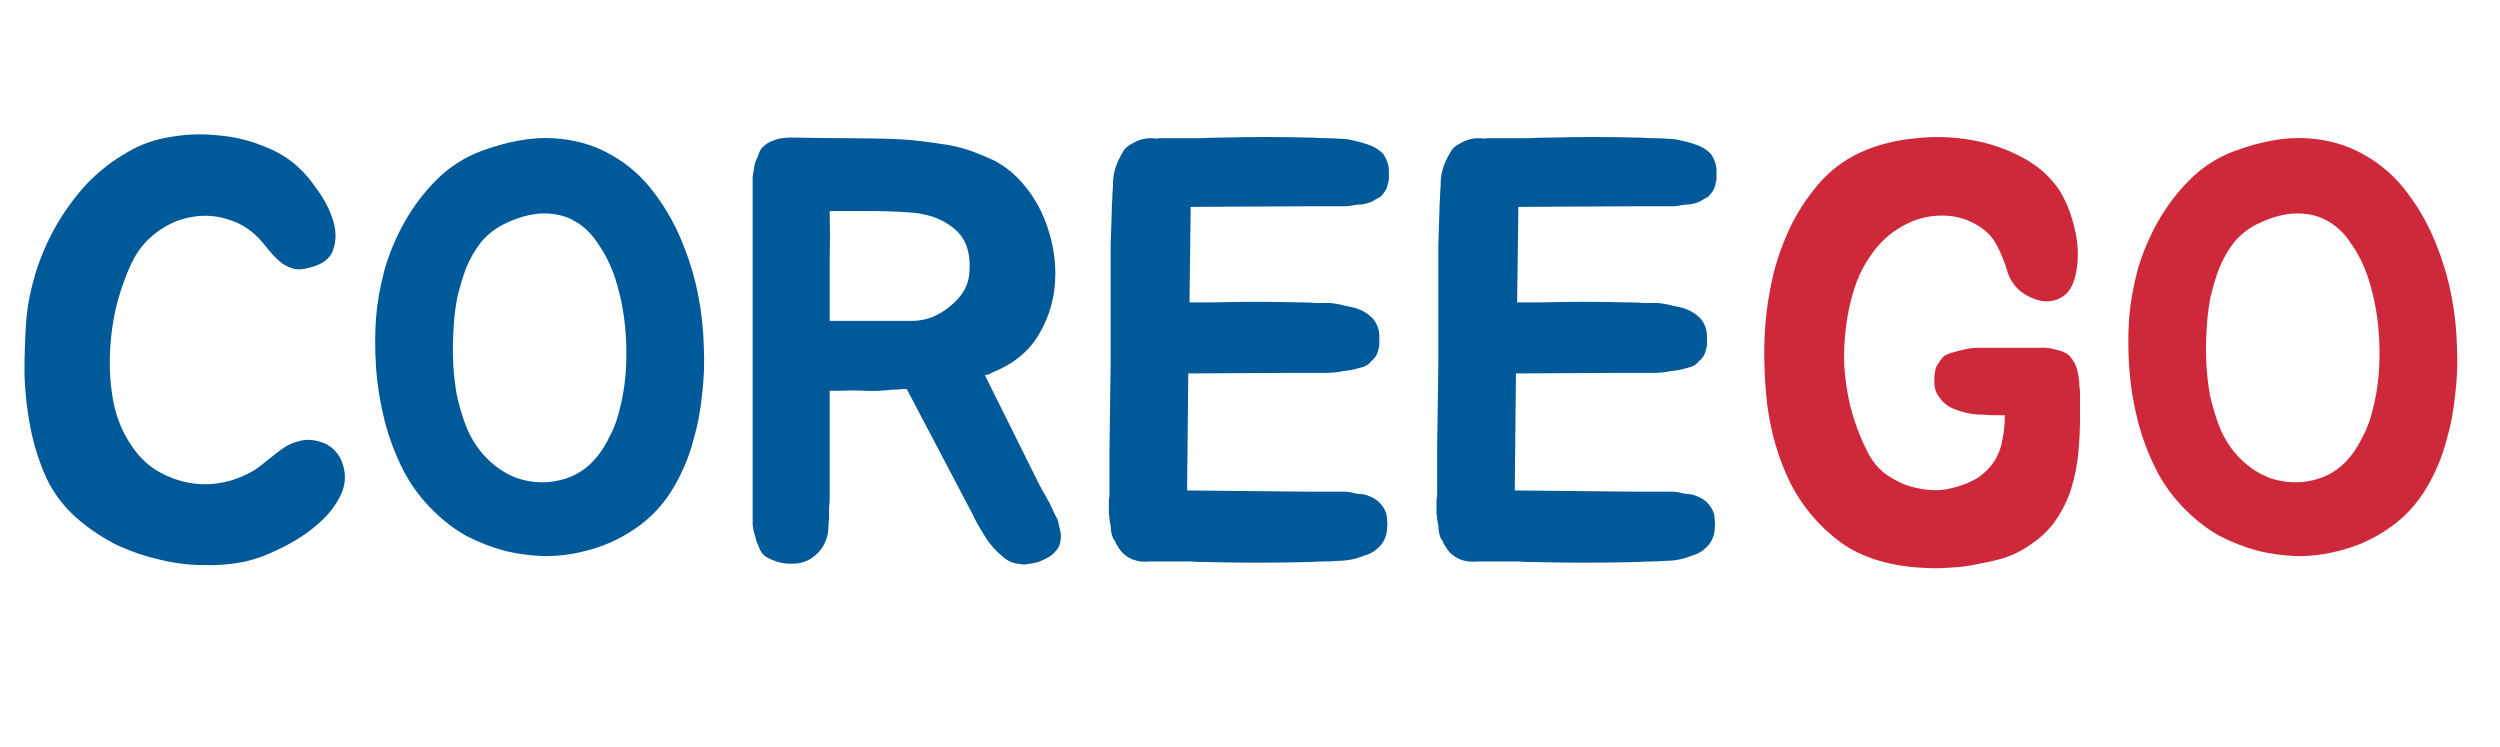
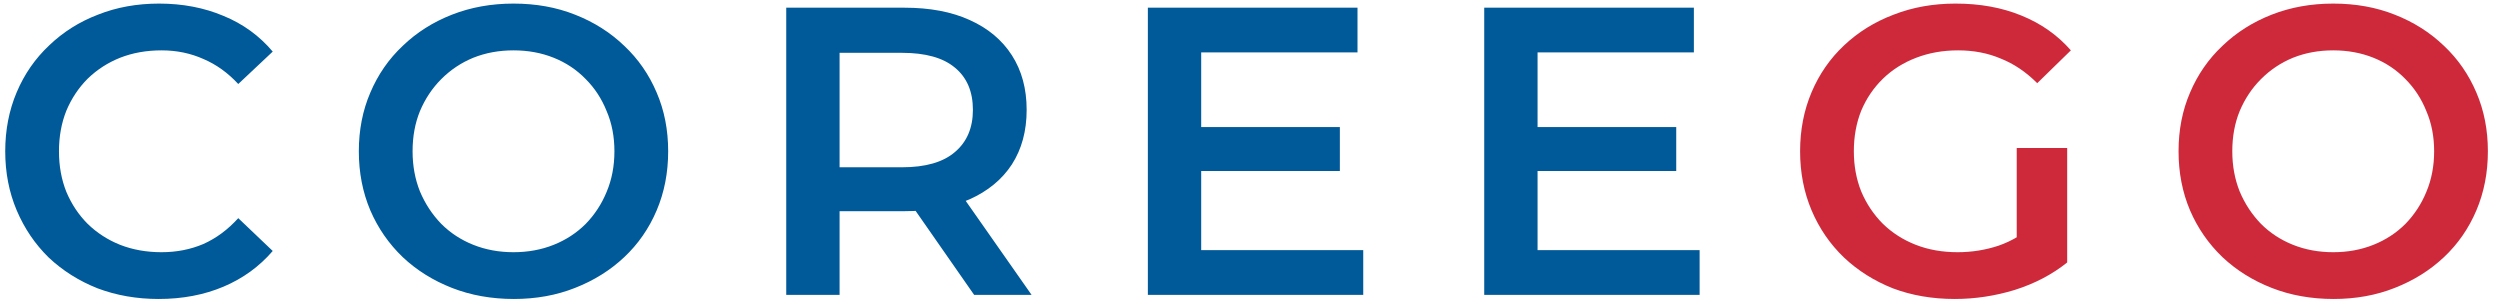
- <svg xmlns="http://www.w3.org/2000/svg" viewBox="0 0 134 40">
-   <path d="M18.272 24.624C18.549 25.243 18.56 25.851 18.304 26.448C18.048 27.024 17.643 27.557 17.088 28.048C16.533 28.539 15.893 28.965 15.168 29.328C14.464 29.691 13.792 29.947 13.152 30.096C12.448 30.245 11.701 30.309 10.912 30.288C10.144 30.288 9.365 30.192 8.576 30C7.808 29.829 7.051 29.573 6.304 29.232C5.579 28.869 4.907 28.432 4.288 27.92C3.541 27.301 2.955 26.565 2.528 25.712C2.123 24.837 1.824 23.909 1.632 22.928C1.44 21.947 1.333 20.965 1.312 19.984C1.312 18.981 1.344 18.043 1.408 17.168C1.472 16.379 1.632 15.557 1.888 14.704C2.144 13.851 2.496 13.019 2.944 12.208C3.413 11.376 3.968 10.608 4.608 9.904C5.269 9.2 6.037 8.603 6.912 8.112C7.573 7.728 8.309 7.472 9.12 7.344C9.952 7.195 10.784 7.163 11.616 7.248C12.469 7.312 13.269 7.493 14.016 7.792C14.784 8.069 15.435 8.453 15.968 8.944C16.309 9.243 16.661 9.659 17.024 10.192C17.408 10.725 17.685 11.269 17.856 11.824C18.027 12.379 18.027 12.901 17.856 13.392C17.707 13.861 17.28 14.181 16.576 14.352C16.277 14.437 16.011 14.459 15.776 14.416C15.541 14.352 15.328 14.256 15.136 14.128C14.944 13.979 14.763 13.808 14.592 13.616C14.421 13.424 14.261 13.232 14.112 13.04C13.6 12.421 13.003 12.005 12.32 11.792C11.637 11.557 10.955 11.504 10.272 11.632C9.611 11.739 8.981 12.016 8.384 12.464C7.808 12.891 7.36 13.445 7.04 14.128C6.699 14.853 6.421 15.653 6.208 16.528C6.016 17.381 5.909 18.256 5.888 19.152C5.867 20.027 5.941 20.88 6.112 21.712C6.304 22.544 6.624 23.28 7.072 23.92C7.413 24.432 7.829 24.848 8.32 25.168C8.832 25.488 9.376 25.712 9.952 25.84C10.528 25.968 11.104 25.989 11.68 25.904C12.277 25.819 12.853 25.627 13.408 25.328C13.579 25.243 13.76 25.125 13.952 24.976C14.165 24.805 14.379 24.635 14.592 24.464C14.805 24.293 15.019 24.133 15.232 23.984C15.467 23.835 15.712 23.728 15.968 23.664C16.352 23.536 16.768 23.547 17.216 23.696C17.685 23.845 18.037 24.155 18.272 24.624ZM25.756 8.112C27.186 7.579 28.477 7.344 29.628 7.408C30.802 7.472 31.847 7.771 32.764 8.304C33.682 8.816 34.461 9.509 35.1 10.384C35.762 11.259 36.295 12.24 36.7 13.328C37.02 14.139 37.266 14.992 37.437 15.888C37.607 16.784 37.703 17.68 37.724 18.576C37.767 19.451 37.735 20.315 37.629 21.168C37.543 22.021 37.394 22.811 37.181 23.536C37.053 24.027 36.903 24.475 36.733 24.88C36.562 25.285 36.359 25.691 36.124 26.096C35.591 27.013 34.898 27.76 34.044 28.336C33.212 28.912 32.295 29.317 31.293 29.552C30.61 29.723 29.906 29.808 29.18 29.808C28.455 29.787 27.741 29.691 27.037 29.52C26.332 29.328 25.65 29.061 24.988 28.72C24.349 28.357 23.762 27.909 23.229 27.376C22.567 26.736 22.023 26 21.596 25.168C21.17 24.315 20.839 23.429 20.605 22.512C20.37 21.573 20.221 20.635 20.157 19.696C20.093 18.757 20.093 17.861 20.157 17.008C20.221 16.219 20.37 15.376 20.605 14.48C20.86 13.584 21.223 12.72 21.692 11.888C22.162 11.056 22.727 10.309 23.389 9.648C24.071 8.965 24.86 8.453 25.756 8.112ZM33.245 21.808C33.501 20.805 33.607 19.675 33.565 18.416C33.522 17.157 33.319 15.973 32.956 14.864C32.722 14.181 32.423 13.584 32.06 13.072C31.719 12.539 31.303 12.133 30.812 11.856C30.343 11.579 29.788 11.44 29.148 11.44C28.509 11.44 27.794 11.632 27.005 12.016C26.535 12.251 26.13 12.571 25.788 12.976C25.468 13.381 25.202 13.84 24.988 14.352C24.797 14.864 24.637 15.397 24.509 15.952C24.402 16.507 24.338 17.04 24.317 17.552C24.274 18.107 24.263 18.693 24.285 19.312C24.306 19.909 24.37 20.517 24.477 21.136C24.605 21.733 24.775 22.309 24.988 22.864C25.202 23.397 25.49 23.877 25.852 24.304C26.407 24.944 27.047 25.392 27.773 25.648C28.519 25.883 29.255 25.915 29.98 25.744C31.154 25.488 32.05 24.709 32.669 23.408C32.925 22.939 33.117 22.405 33.245 21.808ZM56.855 28.592C56.876 28.805 56.855 29.008 56.791 29.2C56.748 29.328 56.684 29.435 56.599 29.52C56.535 29.605 56.449 29.691 56.343 29.776C56.151 29.904 55.916 30.021 55.639 30.128C55.468 30.171 55.297 30.203 55.127 30.224C54.977 30.267 54.817 30.267 54.647 30.224C54.305 30.203 54.007 30.075 53.751 29.84C53.388 29.541 53.089 29.211 52.855 28.848C52.748 28.677 52.63 28.485 52.502 28.272C52.374 28.059 52.257 27.835 52.151 27.6L48.599 20.848C48.428 20.848 48.257 20.859 48.087 20.88C47.916 20.88 47.745 20.891 47.575 20.912C47.127 20.955 46.7 20.965 46.294 20.944C45.91 20.923 45.505 20.923 45.078 20.944H44.471V26.736C44.471 26.907 44.46 27.067 44.438 27.216C44.438 27.365 44.438 27.525 44.438 27.696C44.438 27.803 44.428 27.941 44.407 28.112C44.407 28.283 44.396 28.443 44.374 28.592C44.332 28.827 44.236 29.072 44.087 29.328C43.937 29.563 43.734 29.765 43.478 29.936C43.031 30.213 42.486 30.288 41.846 30.16C41.569 30.096 41.303 29.989 41.047 29.84C40.961 29.776 40.886 29.701 40.822 29.616C40.758 29.509 40.705 29.403 40.663 29.296C40.62 29.189 40.577 29.083 40.535 28.976C40.513 28.848 40.481 28.731 40.438 28.624C40.374 28.411 40.343 28.208 40.343 28.016V9.84C40.343 9.712 40.343 9.584 40.343 9.456C40.364 9.307 40.385 9.179 40.407 9.072C40.428 8.837 40.502 8.603 40.63 8.368C40.694 8.112 40.801 7.931 40.95 7.824C41.078 7.696 41.27 7.589 41.526 7.504C41.804 7.397 42.199 7.355 42.711 7.376C43.67 7.397 44.62 7.408 45.559 7.408C46.497 7.408 47.436 7.429 48.374 7.472C48.993 7.515 49.644 7.589 50.327 7.696C51.031 7.781 51.681 7.941 52.279 8.176C52.663 8.325 53.014 8.475 53.334 8.624C53.74 8.859 54.06 9.083 54.294 9.296C55.041 9.979 55.606 10.8 55.99 11.76C56.374 12.72 56.566 13.691 56.566 14.672C56.566 15.824 56.289 16.88 55.734 17.84C55.201 18.8 54.337 19.515 53.142 19.984C53.1 20.027 53.036 20.059 52.95 20.08C52.886 20.08 52.833 20.091 52.791 20.112L55.734 26.032L56.023 26.544C56.065 26.629 56.118 26.725 56.182 26.832C56.246 26.939 56.3 27.045 56.343 27.152C56.407 27.259 56.46 27.376 56.502 27.504C56.566 27.632 56.63 27.749 56.694 27.856C56.758 28.155 56.812 28.4 56.855 28.592ZM48.855 17.2C49.239 17.2 49.601 17.136 49.943 17.008C50.305 16.859 50.625 16.667 50.903 16.432C51.201 16.197 51.447 15.931 51.639 15.632C51.831 15.312 51.937 14.971 51.959 14.608C52.044 13.541 51.767 12.752 51.127 12.24C50.486 11.707 49.644 11.419 48.599 11.376C47.98 11.333 47.297 11.312 46.55 11.312C45.825 11.312 45.132 11.312 44.471 11.312C44.492 12.187 44.492 13.083 44.471 14C44.471 14.896 44.471 15.963 44.471 17.2H48.855ZM63.82 11.184L63.756 16.208H65.036C65.911 16.187 66.69 16.176 67.372 16.176C68.055 16.176 68.812 16.187 69.644 16.208H69.804C70.06 16.208 70.306 16.219 70.54 16.24C70.796 16.24 71.042 16.24 71.276 16.24C71.532 16.261 71.778 16.304 72.012 16.368C72.247 16.411 72.482 16.464 72.716 16.528C73.079 16.656 73.378 16.848 73.612 17.104C73.826 17.381 73.932 17.691 73.932 18.032C73.932 18.139 73.932 18.267 73.932 18.416C73.932 18.544 73.911 18.661 73.868 18.768C73.826 19.003 73.687 19.216 73.452 19.408C73.346 19.557 73.143 19.664 72.844 19.728C72.567 19.813 72.29 19.867 72.012 19.888C71.714 19.952 71.415 19.984 71.116 19.984H69.612L63.692 20.016L63.628 26.288L69.996 26.352H71.5C71.671 26.352 71.831 26.352 71.98 26.352C72.13 26.352 72.268 26.363 72.396 26.384C72.567 26.427 72.716 26.459 72.844 26.48C72.994 26.48 73.132 26.501 73.26 26.544C73.516 26.629 73.73 26.747 73.9 26.896C74.114 27.109 74.252 27.333 74.316 27.568C74.338 27.675 74.348 27.792 74.348 27.92C74.37 28.027 74.37 28.144 74.348 28.272C74.348 28.613 74.242 28.923 74.028 29.2C73.772 29.499 73.474 29.691 73.132 29.776C72.684 29.968 72.194 30.064 71.66 30.064C71.426 30.085 71.18 30.096 70.924 30.096C70.668 30.096 70.423 30.107 70.188 30.128H69.996C68.332 30.171 66.604 30.171 64.812 30.128C64.386 30.128 64.044 30.117 63.788 30.096C63.532 30.096 63.298 30.096 63.084 30.096C62.892 30.096 62.69 30.096 62.476 30.096C62.263 30.096 61.986 30.096 61.644 30.096C61.154 30.139 60.748 30.053 60.428 29.84C60.194 29.691 60.012 29.488 59.884 29.232C59.82 29.168 59.788 29.104 59.788 29.04C59.767 28.997 59.746 28.965 59.724 28.944C59.703 28.923 59.682 28.891 59.66 28.848C59.618 28.741 59.586 28.635 59.564 28.528C59.543 28.4 59.532 28.283 59.532 28.176C59.511 28.069 59.49 27.963 59.468 27.856C59.468 27.749 59.458 27.643 59.436 27.536V27.024C59.436 26.939 59.436 26.853 59.436 26.768C59.458 26.683 59.468 26.597 59.468 26.512V24.016L59.532 19.408V15.152C59.532 14.384 59.532 13.701 59.532 13.104C59.554 12.507 59.575 11.856 59.596 11.152V10.992C59.618 10.757 59.628 10.544 59.628 10.352C59.65 10.139 59.66 9.925 59.66 9.712C59.682 9.285 59.799 8.869 60.012 8.464C60.098 8.293 60.183 8.144 60.268 8.016C60.375 7.888 60.514 7.781 60.684 7.696C61.004 7.504 61.335 7.408 61.676 7.408C61.847 7.408 61.975 7.419 62.06 7.44V7.408C62.444 7.408 62.754 7.408 62.988 7.408C63.223 7.408 63.447 7.408 63.66 7.408C63.895 7.408 64.14 7.408 64.396 7.408C64.652 7.387 65.004 7.376 65.452 7.376C66.306 7.355 67.116 7.344 67.884 7.344C68.652 7.344 69.442 7.355 70.252 7.376H70.38C70.615 7.397 70.86 7.408 71.116 7.408C71.372 7.408 71.618 7.419 71.852 7.44C72.087 7.44 72.322 7.472 72.556 7.536C72.791 7.579 73.026 7.643 73.26 7.728C73.623 7.835 73.922 8.016 74.156 8.272C74.348 8.571 74.444 8.869 74.444 9.168C74.444 9.296 74.444 9.424 74.444 9.552C74.444 9.659 74.423 9.765 74.38 9.872C74.359 10.085 74.231 10.309 73.996 10.544C73.911 10.587 73.815 10.64 73.708 10.704C73.623 10.768 73.516 10.821 73.388 10.864C73.26 10.907 73.122 10.939 72.972 10.96C72.844 10.96 72.716 10.971 72.588 10.992C72.418 11.035 72.258 11.056 72.108 11.056C71.98 11.056 71.831 11.056 71.66 11.056H70.22L63.82 11.088V11.184ZM81.383 11.184L81.319 16.208H82.599C83.473 16.187 84.252 16.176 84.935 16.176C85.617 16.176 86.375 16.187 87.207 16.208H87.367C87.623 16.208 87.868 16.219 88.103 16.24C88.359 16.24 88.604 16.24 88.839 16.24C89.095 16.261 89.34 16.304 89.575 16.368C89.809 16.411 90.044 16.464 90.279 16.528C90.641 16.656 90.94 16.848 91.175 17.104C91.388 17.381 91.495 17.691 91.495 18.032C91.495 18.139 91.495 18.267 91.495 18.416C91.495 18.544 91.473 18.661 91.431 18.768C91.388 19.003 91.249 19.216 91.015 19.408C90.908 19.557 90.705 19.664 90.407 19.728C90.129 19.813 89.852 19.867 89.575 19.888C89.276 19.952 88.977 19.984 88.679 19.984H87.175L81.255 20.016L81.191 26.288L87.559 26.352H89.063C89.233 26.352 89.393 26.352 89.543 26.352C89.692 26.352 89.831 26.363 89.959 26.384C90.129 26.427 90.279 26.459 90.407 26.48C90.556 26.48 90.695 26.501 90.823 26.544C91.079 26.629 91.292 26.747 91.463 26.896C91.676 27.109 91.815 27.333 91.879 27.568C91.9 27.675 91.911 27.792 91.911 27.92C91.932 28.027 91.932 28.144 91.911 28.272C91.911 28.613 91.804 28.923 91.591 29.2C91.335 29.499 91.036 29.691 90.695 29.776C90.247 29.968 89.756 30.064 89.223 30.064C88.988 30.085 88.743 30.096 88.487 30.096C88.231 30.096 87.985 30.107 87.751 30.128H87.559C85.895 30.171 84.167 30.171 82.375 30.128C81.948 30.128 81.607 30.117 81.351 30.096C81.095 30.096 80.86 30.096 80.647 30.096C80.455 30.096 80.252 30.096 80.039 30.096C79.825 30.096 79.548 30.096 79.207 30.096C78.716 30.139 78.311 30.053 77.991 29.84C77.756 29.691 77.575 29.488 77.447 29.232C77.383 29.168 77.351 29.104 77.351 29.04C77.329 28.997 77.308 28.965 77.287 28.944C77.265 28.923 77.244 28.891 77.223 28.848C77.18 28.741 77.148 28.635 77.127 28.528C77.105 28.4 77.095 28.283 77.095 28.176C77.073 28.069 77.052 27.963 77.031 27.856C77.031 27.749 77.02 27.643 76.999 27.536V27.024C76.999 26.939 76.999 26.853 76.999 26.768C77.02 26.683 77.031 26.597 77.031 26.512V24.016L77.095 19.408V15.152C77.095 14.384 77.095 13.701 77.095 13.104C77.116 12.507 77.137 11.856 77.159 11.152V10.992C77.18 10.757 77.191 10.544 77.191 10.352C77.212 10.139 77.223 9.925 77.223 9.712C77.244 9.285 77.361 8.869 77.575 8.464C77.66 8.293 77.745 8.144 77.831 8.016C77.937 7.888 78.076 7.781 78.247 7.696C78.567 7.504 78.897 7.408 79.239 7.408C79.409 7.408 79.537 7.419 79.623 7.44V7.408C80.007 7.408 80.316 7.408 80.551 7.408C80.785 7.408 81.009 7.408 81.223 7.408C81.457 7.408 81.703 7.408 81.959 7.408C82.215 7.387 82.567 7.376 83.015 7.376C83.868 7.355 84.679 7.344 85.447 7.344C86.215 7.344 87.004 7.355 87.815 7.376H87.943C88.177 7.397 88.423 7.408 88.679 7.408C88.935 7.408 89.18 7.419 89.415 7.44C89.649 7.44 89.884 7.472 90.119 7.536C90.353 7.579 90.588 7.643 90.823 7.728C91.185 7.835 91.484 8.016 91.719 8.272C91.911 8.571 92.007 8.869 92.007 9.168C92.007 9.296 92.007 9.424 92.007 9.552C92.007 9.659 91.985 9.765 91.943 9.872C91.921 10.085 91.793 10.309 91.559 10.544C91.473 10.587 91.377 10.64 91.271 10.704C91.185 10.768 91.079 10.821 90.951 10.864C90.823 10.907 90.684 10.939 90.535 10.96C90.407 10.96 90.279 10.971 90.151 10.992C89.98 11.035 89.82 11.056 89.671 11.056C89.543 11.056 89.393 11.056 89.223 11.056H87.783L81.383 11.088V11.184Z" fill="#005998" />
-   <path d="M111.489 22.384C111.489 23.024 111.457 23.675 111.393 24.336C111.329 24.976 111.201 25.605 111.009 26.224C110.817 26.821 110.529 27.397 110.145 27.952C109.761 28.485 109.239 28.955 108.577 29.36C108.257 29.573 107.873 29.755 107.425 29.904C106.999 30.032 106.54 30.139 106.049 30.224C105.58 30.331 105.111 30.395 104.641 30.416C104.172 30.459 103.735 30.469 103.329 30.448C101.409 30.384 99.852 29.925 98.657 29.072C97.484 28.197 96.577 27.12 95.937 25.84C95.319 24.56 94.913 23.173 94.721 21.68C94.551 20.165 94.519 18.725 94.625 17.36C94.689 16.549 94.828 15.675 95.041 14.736C95.276 13.797 95.607 12.891 96.033 12.016C96.481 11.141 97.025 10.352 97.665 9.648C98.327 8.944 99.105 8.411 100.001 8.048C100.833 7.707 101.74 7.493 102.721 7.408C103.724 7.301 104.705 7.333 105.665 7.504C106.647 7.675 107.553 7.984 108.385 8.432C109.239 8.88 109.911 9.477 110.401 10.224C110.743 10.779 111.009 11.451 111.201 12.24C111.393 13.029 111.425 13.787 111.297 14.512C111.191 15.152 110.967 15.6 110.625 15.856C110.284 16.091 109.911 16.187 109.505 16.144C109.1 16.08 108.705 15.909 108.321 15.632C107.959 15.333 107.713 14.96 107.585 14.512C107.436 14.021 107.255 13.573 107.041 13.168C106.828 12.741 106.497 12.389 106.049 12.112C105.537 11.792 104.993 11.611 104.417 11.568C103.863 11.525 103.319 11.589 102.785 11.76C102.273 11.931 101.783 12.197 101.313 12.56C100.865 12.923 100.492 13.339 100.193 13.808C99.831 14.341 99.553 14.928 99.361 15.568C99.169 16.187 99.031 16.837 98.945 17.52C98.86 18.181 98.828 18.853 98.849 19.536C98.892 20.197 98.977 20.837 99.105 21.456C99.34 22.501 99.703 23.483 100.193 24.4C100.385 24.741 100.641 25.051 100.961 25.328C101.303 25.584 101.676 25.797 102.081 25.968C102.487 26.117 102.913 26.213 103.361 26.256C103.809 26.299 104.236 26.267 104.641 26.16C105.217 26.011 105.687 25.819 106.049 25.584C106.412 25.328 106.7 25.029 106.913 24.688C107.127 24.347 107.265 23.973 107.329 23.568C107.415 23.163 107.457 22.736 107.457 22.288V22.256C107.18 22.256 106.935 22.256 106.721 22.256C106.508 22.235 106.348 22.224 106.241 22.224C105.772 22.224 105.313 22.139 104.865 21.968C104.481 21.84 104.193 21.637 104.001 21.36C103.788 21.125 103.681 20.837 103.681 20.496C103.681 20.368 103.681 20.251 103.681 20.144C103.703 20.016 103.724 19.888 103.745 19.76C103.809 19.589 103.948 19.376 104.161 19.12C104.289 19.013 104.492 18.928 104.769 18.864C104.897 18.821 105.025 18.789 105.153 18.768C105.281 18.725 105.431 18.693 105.601 18.672C105.729 18.651 105.868 18.64 106.017 18.64C106.167 18.64 106.316 18.64 106.465 18.64H109.377C109.612 18.619 109.879 18.651 110.177 18.736C110.497 18.8 110.743 18.907 110.913 19.056C110.977 19.141 111.041 19.227 111.105 19.312C111.169 19.397 111.223 19.493 111.265 19.6C111.351 19.835 111.404 20.069 111.425 20.304C111.447 20.432 111.457 20.571 111.457 20.72C111.479 20.848 111.489 20.965 111.489 21.072V22.384ZM119.725 8.112C121.155 7.579 122.445 7.344 123.597 7.408C124.771 7.472 125.816 7.771 126.733 8.304C127.651 8.816 128.429 9.509 129.069 10.384C129.731 11.259 130.264 12.24 130.669 13.328C130.989 14.139 131.235 14.992 131.405 15.888C131.576 16.784 131.672 17.68 131.693 18.576C131.736 19.451 131.704 20.315 131.597 21.168C131.512 22.021 131.363 22.811 131.149 23.536C131.021 24.027 130.872 24.475 130.701 24.88C130.531 25.285 130.328 25.691 130.093 26.096C129.56 27.013 128.867 27.76 128.013 28.336C127.181 28.912 126.264 29.317 125.261 29.552C124.579 29.723 123.875 29.808 123.149 29.808C122.424 29.787 121.709 29.691 121.005 29.52C120.301 29.328 119.619 29.061 118.957 28.72C118.317 28.357 117.731 27.909 117.197 27.376C116.536 26.736 115.992 26 115.565 25.168C115.139 24.315 114.808 23.429 114.573 22.512C114.339 21.573 114.189 20.635 114.125 19.696C114.061 18.757 114.061 17.861 114.125 17.008C114.189 16.219 114.339 15.376 114.573 14.48C114.829 13.584 115.192 12.72 115.661 11.888C116.131 11.056 116.696 10.309 117.357 9.648C118.04 8.965 118.829 8.453 119.725 8.112ZM127.213 21.808C127.469 20.805 127.576 19.675 127.533 18.416C127.491 17.157 127.288 15.973 126.925 14.864C126.691 14.181 126.392 13.584 126.029 13.072C125.688 12.539 125.272 12.133 124.781 11.856C124.312 11.579 123.757 11.44 123.117 11.44C122.477 11.44 121.763 11.632 120.973 12.016C120.504 12.251 120.099 12.571 119.757 12.976C119.437 13.381 119.171 13.84 118.957 14.352C118.765 14.864 118.605 15.397 118.477 15.952C118.371 16.507 118.307 17.04 118.285 17.552C118.243 18.107 118.232 18.693 118.253 19.312C118.275 19.909 118.339 20.517 118.445 21.136C118.573 21.733 118.744 22.309 118.957 22.864C119.171 23.397 119.459 23.877 119.821 24.304C120.376 24.944 121.016 25.392 121.741 25.648C122.488 25.883 123.224 25.915 123.949 25.744C125.123 25.488 126.019 24.709 126.637 23.408C126.893 22.939 127.085 22.405 127.213 21.808Z" fill="#CE293B" />
+ <svg xmlns="http://www.w3.org/2000/svg" viewBox="0 0 195 24" fill="none">
+   <path d="M12.376 23.32C10.669 23.32 9.08 23.043 7.608 22.488C6.157 21.912 4.888 21.112 3.8 20.088C2.733 19.043 1.901 17.816 1.304 16.408C0.707 15 0.408 13.464 0.408 11.8C0.408 10.136 0.707 8.6 1.304 7.192C1.901 5.784 2.744 4.568 3.832 3.544C4.92 2.499 6.189 1.699 7.64 1.144C9.091 0.568 10.68 0.28 12.408 0.28C14.243 0.28 15.917 0.6 17.432 1.24C18.947 1.859 20.227 2.787 21.272 4.024L18.584 6.552C17.773 5.677 16.867 5.027 15.864 4.6C14.861 4.152 13.773 3.928 12.6 3.928C11.427 3.928 10.349 4.12 9.368 4.504C8.408 4.888 7.565 5.432 6.84 6.136C6.136 6.84 5.581 7.672 5.176 8.632C4.792 9.592 4.6 10.648 4.6 11.8C4.6 12.952 4.792 14.008 5.176 14.968C5.581 15.928 6.136 16.76 6.84 17.464C7.565 18.168 8.408 18.712 9.368 19.096C10.349 19.48 11.427 19.672 12.6 19.672C13.773 19.672 14.861 19.459 15.864 19.032C16.867 18.584 17.773 17.912 18.584 17.016L21.272 19.576C20.227 20.792 18.947 21.72 17.432 22.36C15.917 23 14.232 23.32 12.376 23.32ZM40.085 23.32C38.336 23.32 36.725 23.032 35.253 22.456C33.781 21.88 32.501 21.08 31.413 20.056C30.325 19.011 29.483 17.795 28.885 16.408C28.288 15 27.989 13.464 27.989 11.8C27.989 10.136 28.288 8.611 28.885 7.224C29.483 5.816 30.325 4.6 31.413 3.576C32.501 2.531 33.781 1.72 35.253 1.144C36.725 0.568 38.325 0.28 40.053 0.28C41.803 0.28 43.403 0.568 44.853 1.144C46.325 1.72 47.605 2.531 48.693 3.576C49.781 4.6 50.624 5.816 51.221 7.224C51.819 8.611 52.117 10.136 52.117 11.8C52.117 13.464 51.819 15 51.221 16.408C50.624 17.816 49.781 19.032 48.693 20.056C47.605 21.08 46.325 21.88 44.853 22.456C43.403 23.032 41.813 23.32 40.085 23.32ZM40.053 19.672C41.184 19.672 42.229 19.48 43.189 19.096C44.149 18.712 44.981 18.168 45.685 17.464C46.389 16.739 46.933 15.907 47.317 14.968C47.723 14.008 47.925 12.952 47.925 11.8C47.925 10.648 47.723 9.603 47.317 8.664C46.933 7.704 46.389 6.872 45.685 6.168C44.981 5.443 44.149 4.888 43.189 4.504C42.229 4.12 41.184 3.928 40.053 3.928C38.923 3.928 37.877 4.12 36.917 4.504C35.979 4.888 35.147 5.443 34.421 6.168C33.717 6.872 33.163 7.704 32.757 8.664C32.373 9.603 32.181 10.648 32.181 11.8C32.181 12.931 32.373 13.976 32.757 14.936C33.163 15.896 33.717 16.739 34.421 17.464C35.125 18.168 35.957 18.712 36.917 19.096C37.877 19.48 38.923 19.672 40.053 19.672ZM61.327 23V0.6H70.543C72.527 0.6 74.223 0.92 75.631 1.56C77.06 2.2 78.159 3.117 78.927 4.312C79.695 5.507 80.079 6.925 80.079 8.568C80.079 10.211 79.695 11.629 78.927 12.824C78.159 13.997 77.06 14.904 75.631 15.544C74.223 16.163 72.527 16.472 70.543 16.472H63.631L65.487 14.584V23H61.327ZM75.983 23L70.319 14.872H74.767L80.463 23H75.983ZM65.487 15.032L63.631 13.048H70.351C72.185 13.048 73.561 12.653 74.479 11.864C75.417 11.075 75.887 9.976 75.887 8.568C75.887 7.139 75.417 6.04 74.479 5.272C73.561 4.504 72.185 4.12 70.351 4.12H63.631L65.487 2.072V15.032ZM93.373 9.912H104.509V13.336H93.373V9.912ZM93.693 19.512H106.333V23H89.533V0.6H105.885V4.088H93.693V19.512ZM119.61 9.912H130.746V13.336H119.61V9.912ZM119.93 19.512H132.57V23H115.77V0.6H132.122V4.088H119.93V19.512Z" fill="#005998" />
+   <path d="M152.472 23.32C150.723 23.32 149.112 23.043 147.64 22.488C146.189 21.912 144.92 21.112 143.832 20.088C142.744 19.043 141.901 17.816 141.304 16.408C140.707 15 140.408 13.464 140.408 11.8C140.408 10.136 140.707 8.6 141.304 7.192C141.901 5.784 142.744 4.568 143.832 3.544C144.941 2.499 146.232 1.699 147.704 1.144C149.176 0.568 150.787 0.28 152.536 0.28C154.435 0.28 156.141 0.589 157.656 1.208C159.192 1.827 160.483 2.733 161.528 3.928L158.904 6.488C158.029 5.613 157.08 4.973 156.056 4.568C155.053 4.141 153.944 3.928 152.728 3.928C151.555 3.928 150.467 4.12 149.464 4.504C148.461 4.888 147.597 5.432 146.872 6.136C146.147 6.84 145.581 7.672 145.176 8.632C144.792 9.592 144.6 10.648 144.6 11.8C144.6 12.931 144.792 13.976 145.176 14.936C145.581 15.896 146.147 16.739 146.872 17.464C147.597 18.168 148.451 18.712 149.432 19.096C150.413 19.48 151.501 19.672 152.696 19.672C153.805 19.672 154.872 19.501 155.896 19.16C156.941 18.797 157.933 18.2 158.872 17.368L161.24 20.472C160.067 21.411 158.701 22.125 157.144 22.616C155.608 23.085 154.051 23.32 152.472 23.32ZM157.304 19.928V11.544H161.24V20.472L157.304 19.928ZM182.023 23.32C180.273 23.32 178.663 23.032 177.191 22.456C175.719 21.88 174.439 21.08 173.351 20.056C172.263 19.011 171.42 17.795 170.823 16.408C170.225 15 169.927 13.464 169.927 11.8C169.927 10.136 170.225 8.611 170.823 7.224C171.42 5.816 172.263 4.6 173.351 3.576C174.439 2.531 175.719 1.72 177.191 1.144C178.663 0.568 180.263 0.28 181.991 0.28C183.74 0.28 185.34 0.568 186.791 1.144C188.263 1.72 189.543 2.531 190.631 3.576C191.719 4.6 192.561 5.816 193.159 7.224C193.756 8.611 194.055 10.136 194.055 11.8C194.055 13.464 193.756 15 193.159 16.408C192.561 17.816 191.719 19.032 190.631 20.056C189.543 21.08 188.263 21.88 186.791 22.456C185.34 23.032 183.751 23.32 182.023 23.32ZM181.991 19.672C183.121 19.672 184.167 19.48 185.127 19.096C186.087 18.712 186.919 18.168 187.623 17.464C188.327 16.739 188.871 15.907 189.255 14.968C189.66 14.008 189.863 12.952 189.863 11.8C189.863 10.648 189.66 9.603 189.255 8.664C188.871 7.704 188.327 6.872 187.623 6.168C186.919 5.443 186.087 4.888 185.127 4.504C184.167 4.12 183.121 3.928 181.991 3.928C180.86 3.928 179.815 4.12 178.855 4.504C177.916 4.888 177.084 5.443 176.359 6.168C175.655 6.872 175.1 7.704 174.695 8.664C174.311 9.603 174.119 10.648 174.119 11.8C174.119 12.931 174.311 13.976 174.695 14.936C175.1 15.896 175.655 16.739 176.359 17.464C177.063 18.168 177.895 18.712 178.855 19.096C179.815 19.48 180.86 19.672 181.991 19.672Z" fill="#CE293B" />
</svg>
